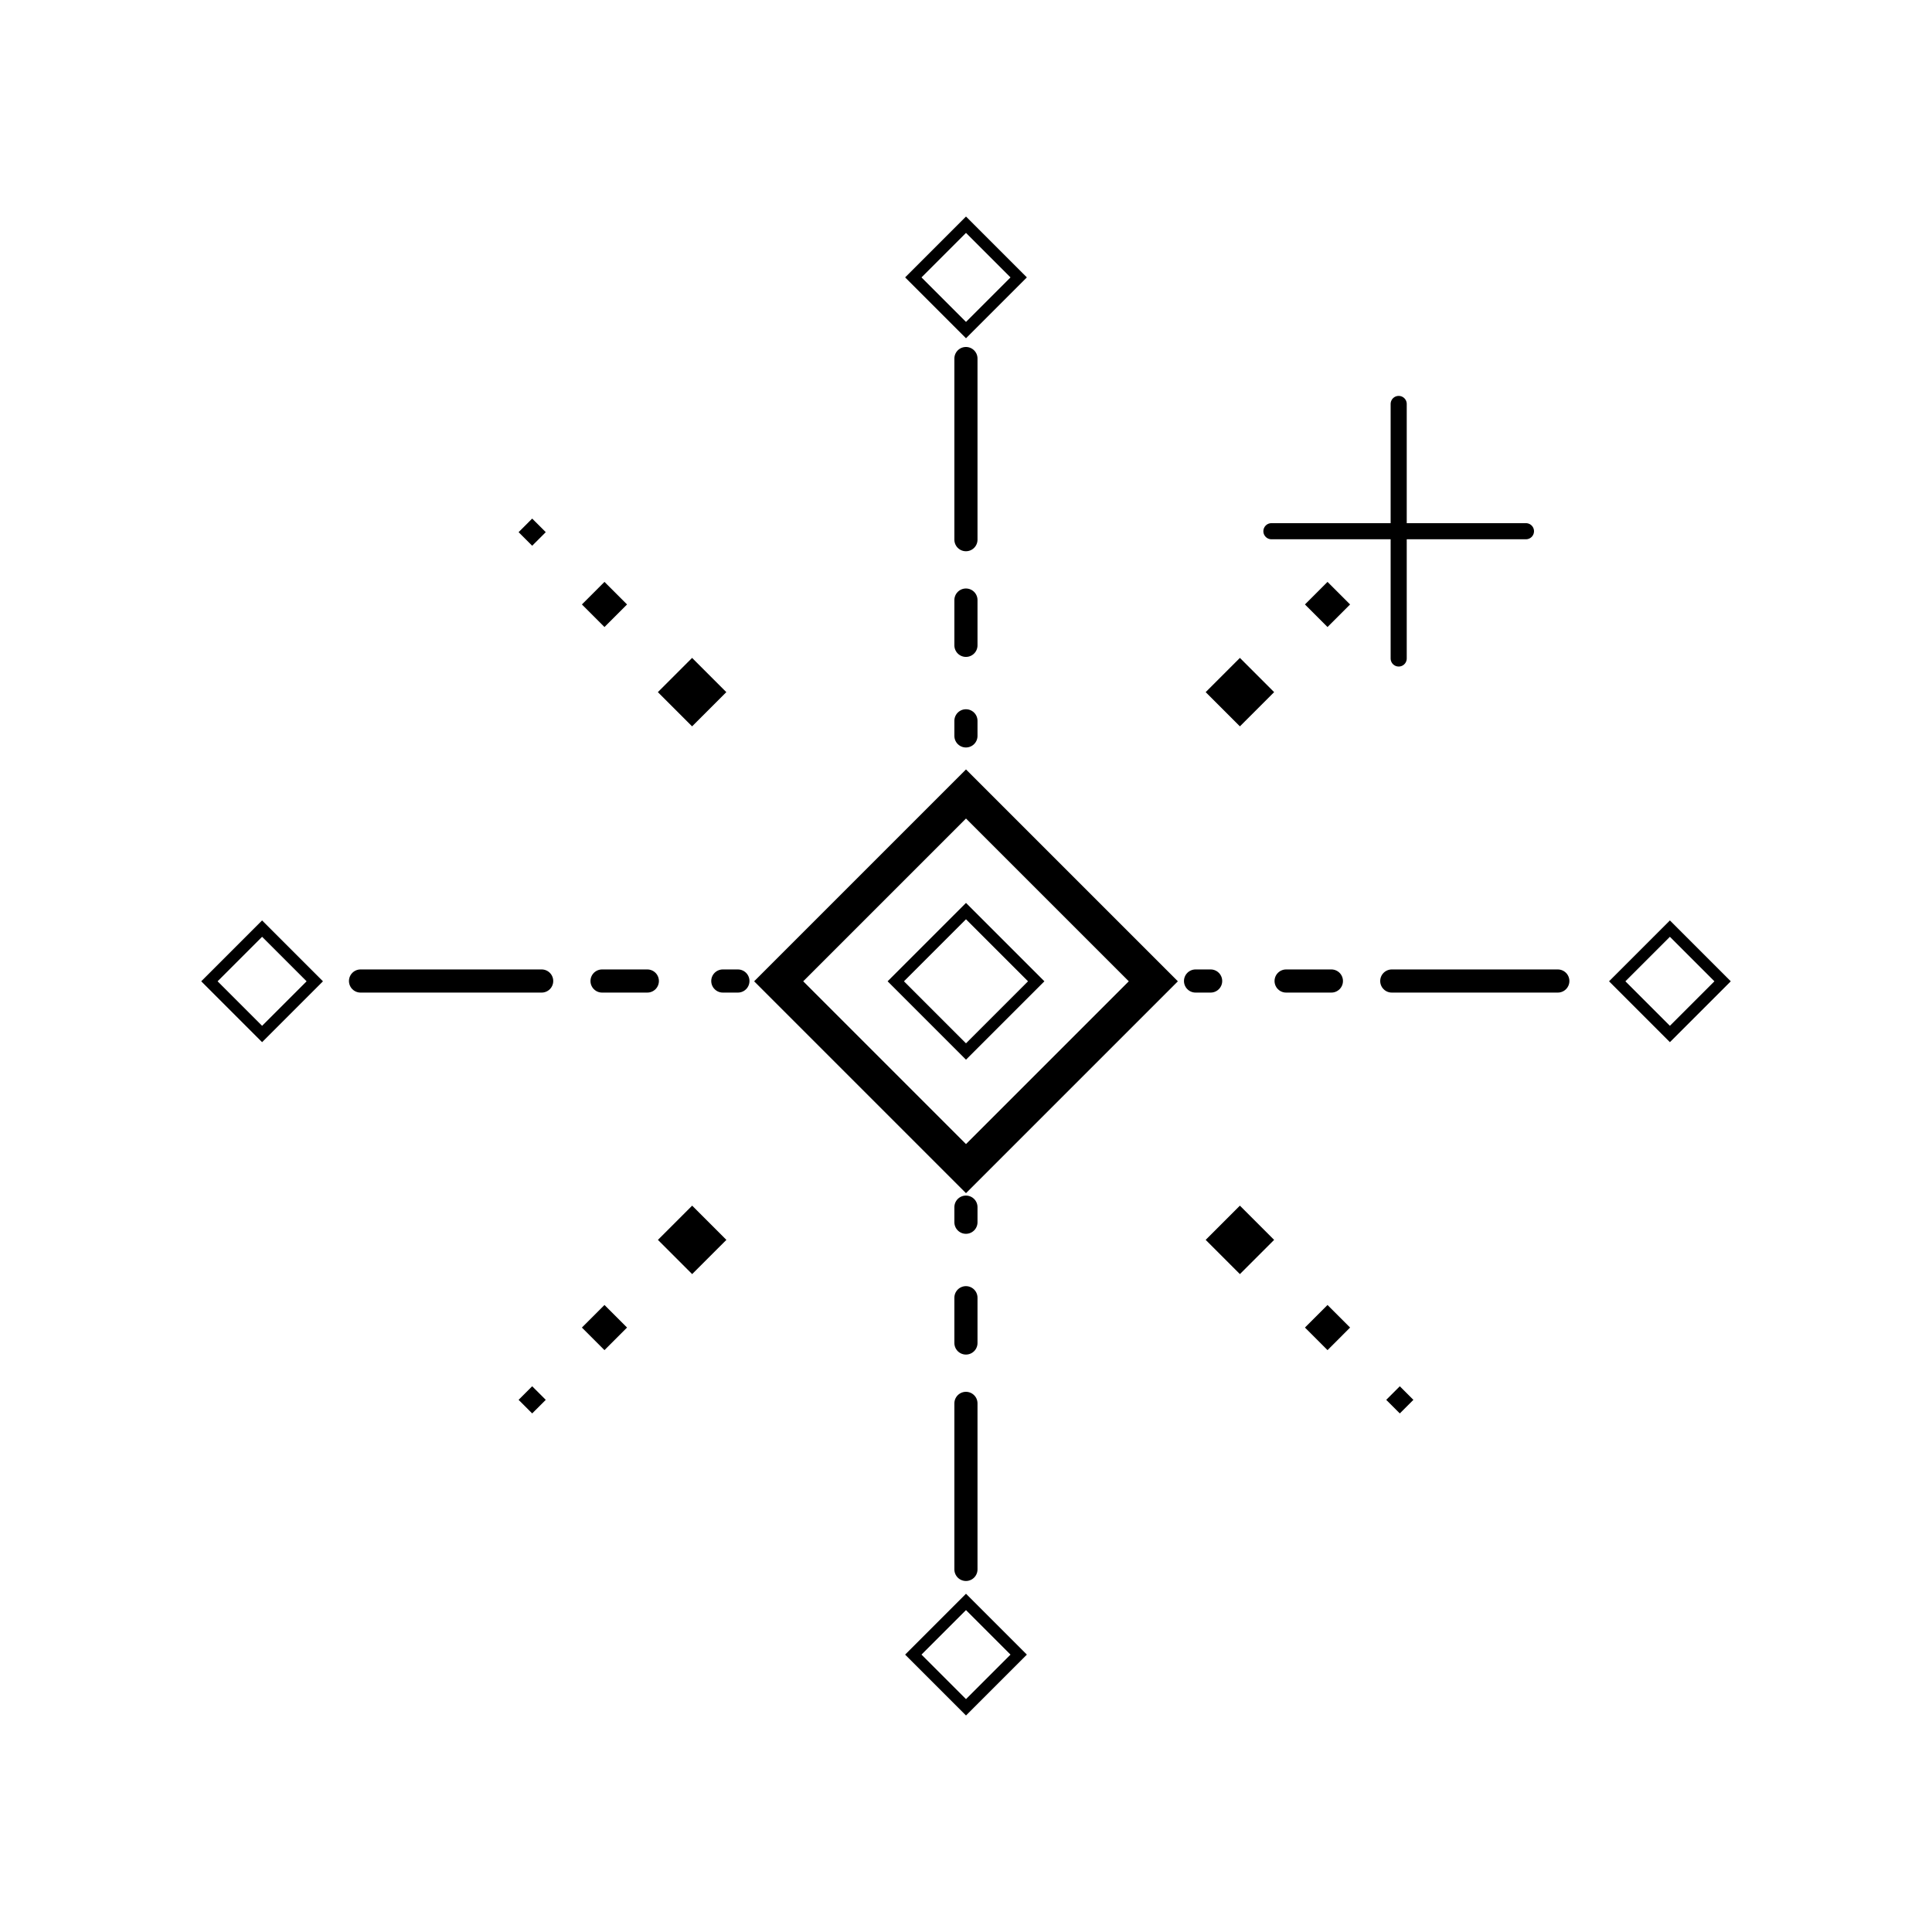
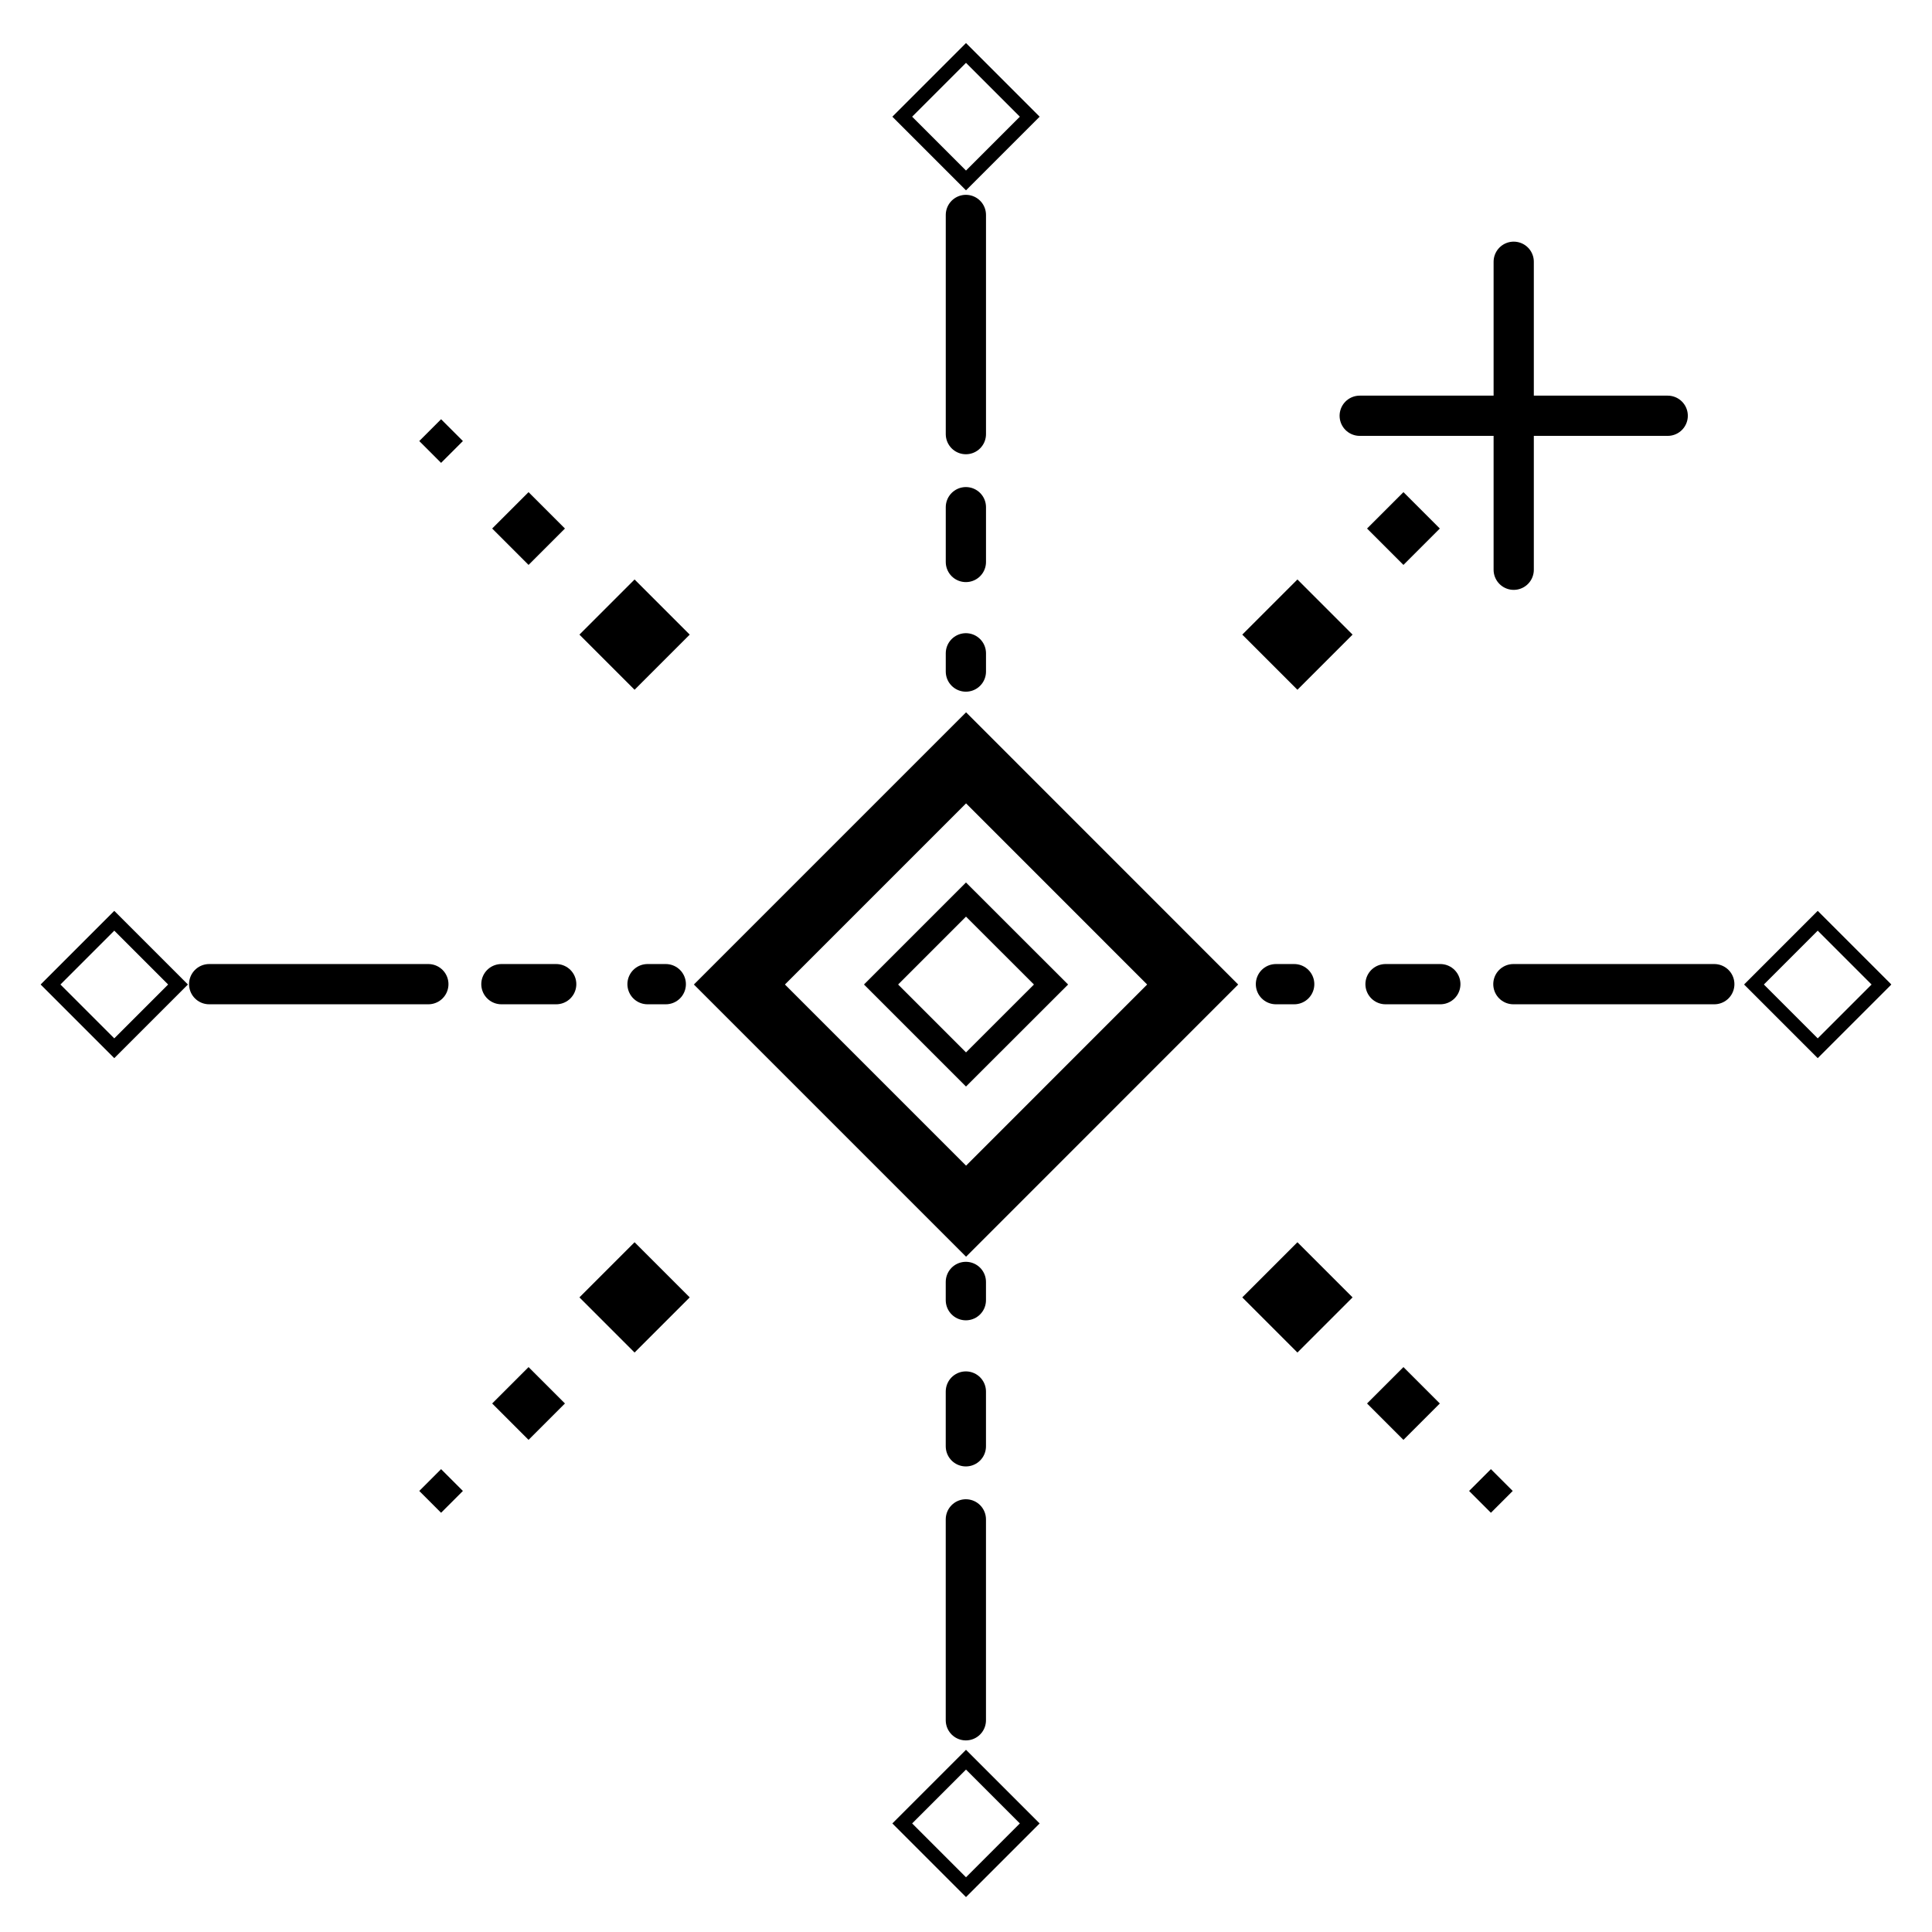
<svg xmlns="http://www.w3.org/2000/svg" aria-hidden="true" viewBox="0 0 24 24">
-   <g stroke-linecap="round">
-     <g transform="matrix(.71844 0 0 .71844 3.3787 3.5688)" stroke="currentColor">
-       <path d="m22.233 11.995-2.871-1e-6m-1.044 3e-6h-0.783m-1.305 0-0.261-3e-6m-7.913 2e-6 -0.261 1e-6m-1.305 0h-0.783m-1.044-3e-6 -3.132 2e-6m10.468 10.174-1e-6 -2.871m3e-6 -1.044v-0.783m0-1.305-3e-6 -0.261m1e-6 -8.148 2e-6 -0.261m0-1.305v-0.783m-2e-6 -1.044 1e-6 -3.132" fill="none" stroke-width=".4" />
-       <path d="m10.786 12 1.214 1.214 1.214-1.214-1.214-1.214z" fill="none" stroke-width=".2" />
-       <path d="m15.239 12-3.239 3.239-3.239-3.239 3.239-3.239z" fill="none" stroke-width=".6" />
-       <path d="m23.26 12 0.911 0.911 0.911-0.911-0.911-0.911z" fill="none" stroke-width=".2" />
-       <path d="m-1.082 12 0.911 0.911 0.911-0.911-0.911-0.911z" fill="none" stroke-width=".2" />
-       <path d="m11.089 23.642 0.911 0.911 0.911-0.911-0.911-0.911z" fill="none" stroke-width=".2" />
-       <path d="m11.089-0.171 0.911 0.911 0.911-0.911-0.911-0.911z" fill="none" stroke-width=".2" />
-       <path d="m7.264 7.512 0.512-0.512-0.512-0.512-0.512 0.512z" stroke-width=".113" />
-       <path d="m16.736 16.983 0.512-0.512-0.512-0.512-0.512 0.512z" stroke-width=".113" />
-       <path d="m7.777 16.471-0.512-0.512-0.512 0.512 0.512 0.512z" stroke-width=".113" />
-       <path d="m17.248 7-0.512-0.512-0.512 0.512 0.512 0.512z" stroke-width=".113" />
-       <path d="m5.749 5.822 0.338-0.338-0.338-0.338-0.338 0.338z" stroke-width=".074" />
-       <path d="m18.251 18.325 0.338-0.338-0.338-0.338-0.338 0.338z" stroke-width=".074" />
-       <path d="m6.087 17.987-0.338-0.338-0.338 0.338 0.338 0.338z" stroke-width=".074" />
-       <path d="m18.589 5.484-0.338-0.338-0.338 0.338 0.338 0.338z" stroke-width=".074" />
-       <path d="m4.499 4.437 0.203-0.203-0.203-0.203-0.203 0.203z" stroke-width=".045" />
-       <path d="m19.501 19.44 0.203-0.203-0.203-0.203-0.203 0.203z" stroke-width=".045" />
-       <path d="m4.702 19.237-0.203-0.203-0.203 0.203 0.203 0.203z" stroke-width=".045" />
-       <path d="m19.704 4.234-0.203-0.203-0.203 0.203 0.203 0.203z" stroke-width=".045" />
+   <g stroke-linecap="round" transform="matrix(1.21,0,0,1.21,-2.519993,-2.520023)">
+     <g transform="matrix(.71844,0,0,.71844,3.3787,3.5688)" stroke="currentColor">
+       <path d="m 22.693,11.995 -2.871,-10e-7 m -1.044,3e-6 h -0.783 m -1.305,0 -0.261,-3e-6 m -8.719,2e-6 -0.261,10e-7 m -1.305,0 h -0.783 m -1.044,-3e-6 -3.132,2e-6 m 10.813,10.519 -10e-7,-2.871 m 3e-6,-1.044 v -0.783 m 0,-1.305 -3e-6,-0.261 m 3.32e-4,-8.722 2e-6,-0.261 m 0,-1.305 v -0.783 m -2e-6,-1.044 10e-7,-3.132" fill="none" stroke-width=".575" />
+       <path d="M 10.786,12 12,13.214 13.215,12 12,10.786 Z" fill="none" stroke-width=".345" />
+       <path d="M 15.239,12 12.001,15.239 8.762,12 12.001,8.761 Z" fill="none" stroke-width=".92" />
+       <path d="M 23.26,12 24.171,12.911 25.082,12 24.171,11.089 Z" fill="none" stroke-width=".2" />
+       <path d="M -1.082,12 -0.171,12.911 0.74,12 -0.171,11.089 Z" fill="none" stroke-width=".2" />
+       <path d="m 11.089,23.988 .911,.911 .911,-.911 -.911,-.911 z" fill="none" stroke-width=".2" />
+       <path d="m 11.089,-.401 .911,.911 .911,-.911 -.911,-.911 z" fill="none" stroke-width=".2" />
+       <path d="M 7.264,7.682 7.946,7 7.264,6.318 6.582,7 Z" stroke-width=".15" />
+       <path d="M 16.736,17.153 17.418,16.471 16.736,15.789 16.054,16.471 Z" stroke-width=".15" />
+       <path d="M 7.946,16.471 7.264,15.789 6.582,16.471 7.264,17.153 Z" stroke-width=".15" />
+       <path d="M 17.418,7 16.736,6.318 16.054,7 16.736,7.682 Z" stroke-width=".15" />
+       <path d="M 5.749,5.934 6.199,5.484 5.749,5.034 5.299,5.484 Z" stroke-width=".099" />
+       <path d="M 18.251,18.437 18.701,17.987 18.251,17.537 17.801,17.987 Z" stroke-width=".099" />
+       <path d="M 6.199,17.987 5.749,17.537 5.299,17.987 5.749,18.437 Z" stroke-width=".099" />
+       <path d="M 18.701,5.484 18.251,5.034 17.801,5.484 18.251,5.934 Z" stroke-width=".099" />
+       <path d="M 4.499,4.504 4.769,4.234 4.499,3.964 4.229,4.234 Z" stroke-width=".059" />
+       <path d="M 19.501,19.507 19.771,19.237 19.501,18.967 19.231,19.237 Z" stroke-width=".059" />
+       <path d="M 4.769,19.237 4.499,18.967 4.229,19.237 4.499,19.507 Z" stroke-width=".059" />
    </g>
-     <path d="m17.375 8.18v-3.162m-1.581 1.581h3.162" stroke="currentColor" stroke-miterlimit="10" stroke-width=".2" style="paint-order:stroke markers fill" />
+     <path d="m 17.623,7.932 v -3.162 m -1.581,1.581 h 3.162" stroke="currentColor" stroke-miterlimit="10" stroke-width=".413" style="paint-order:stroke markers fill" />
  </g>
</svg>
